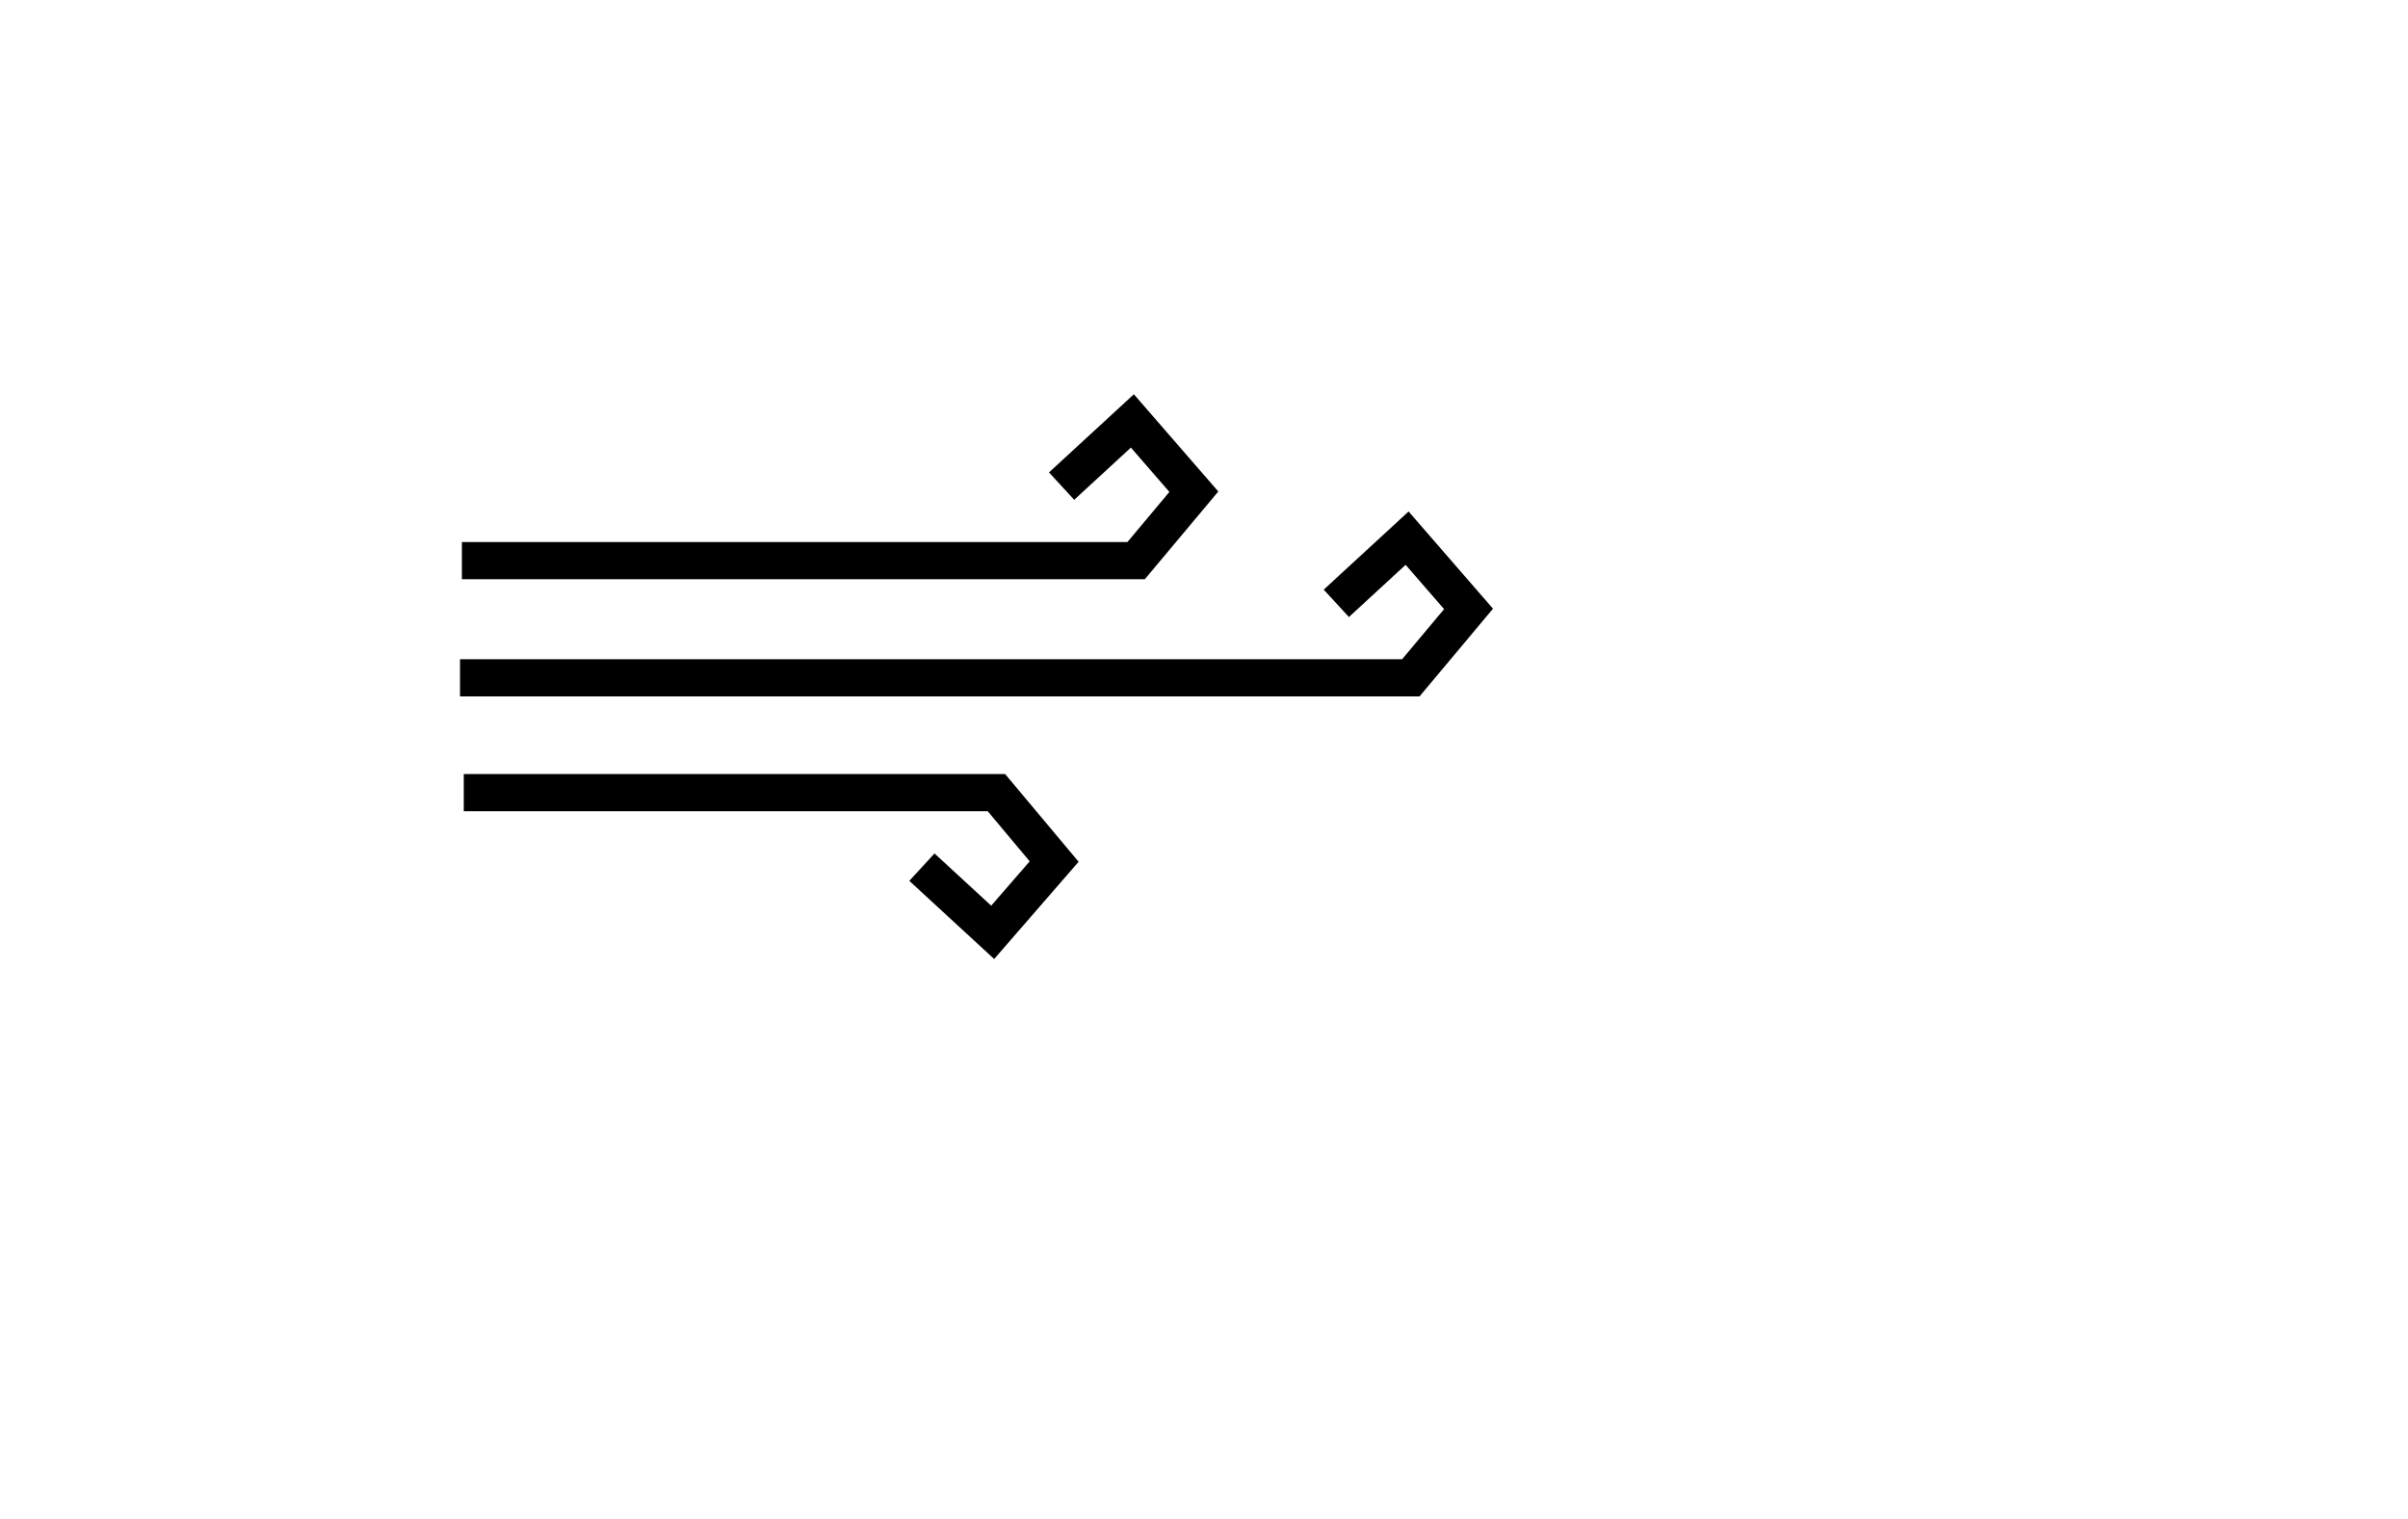
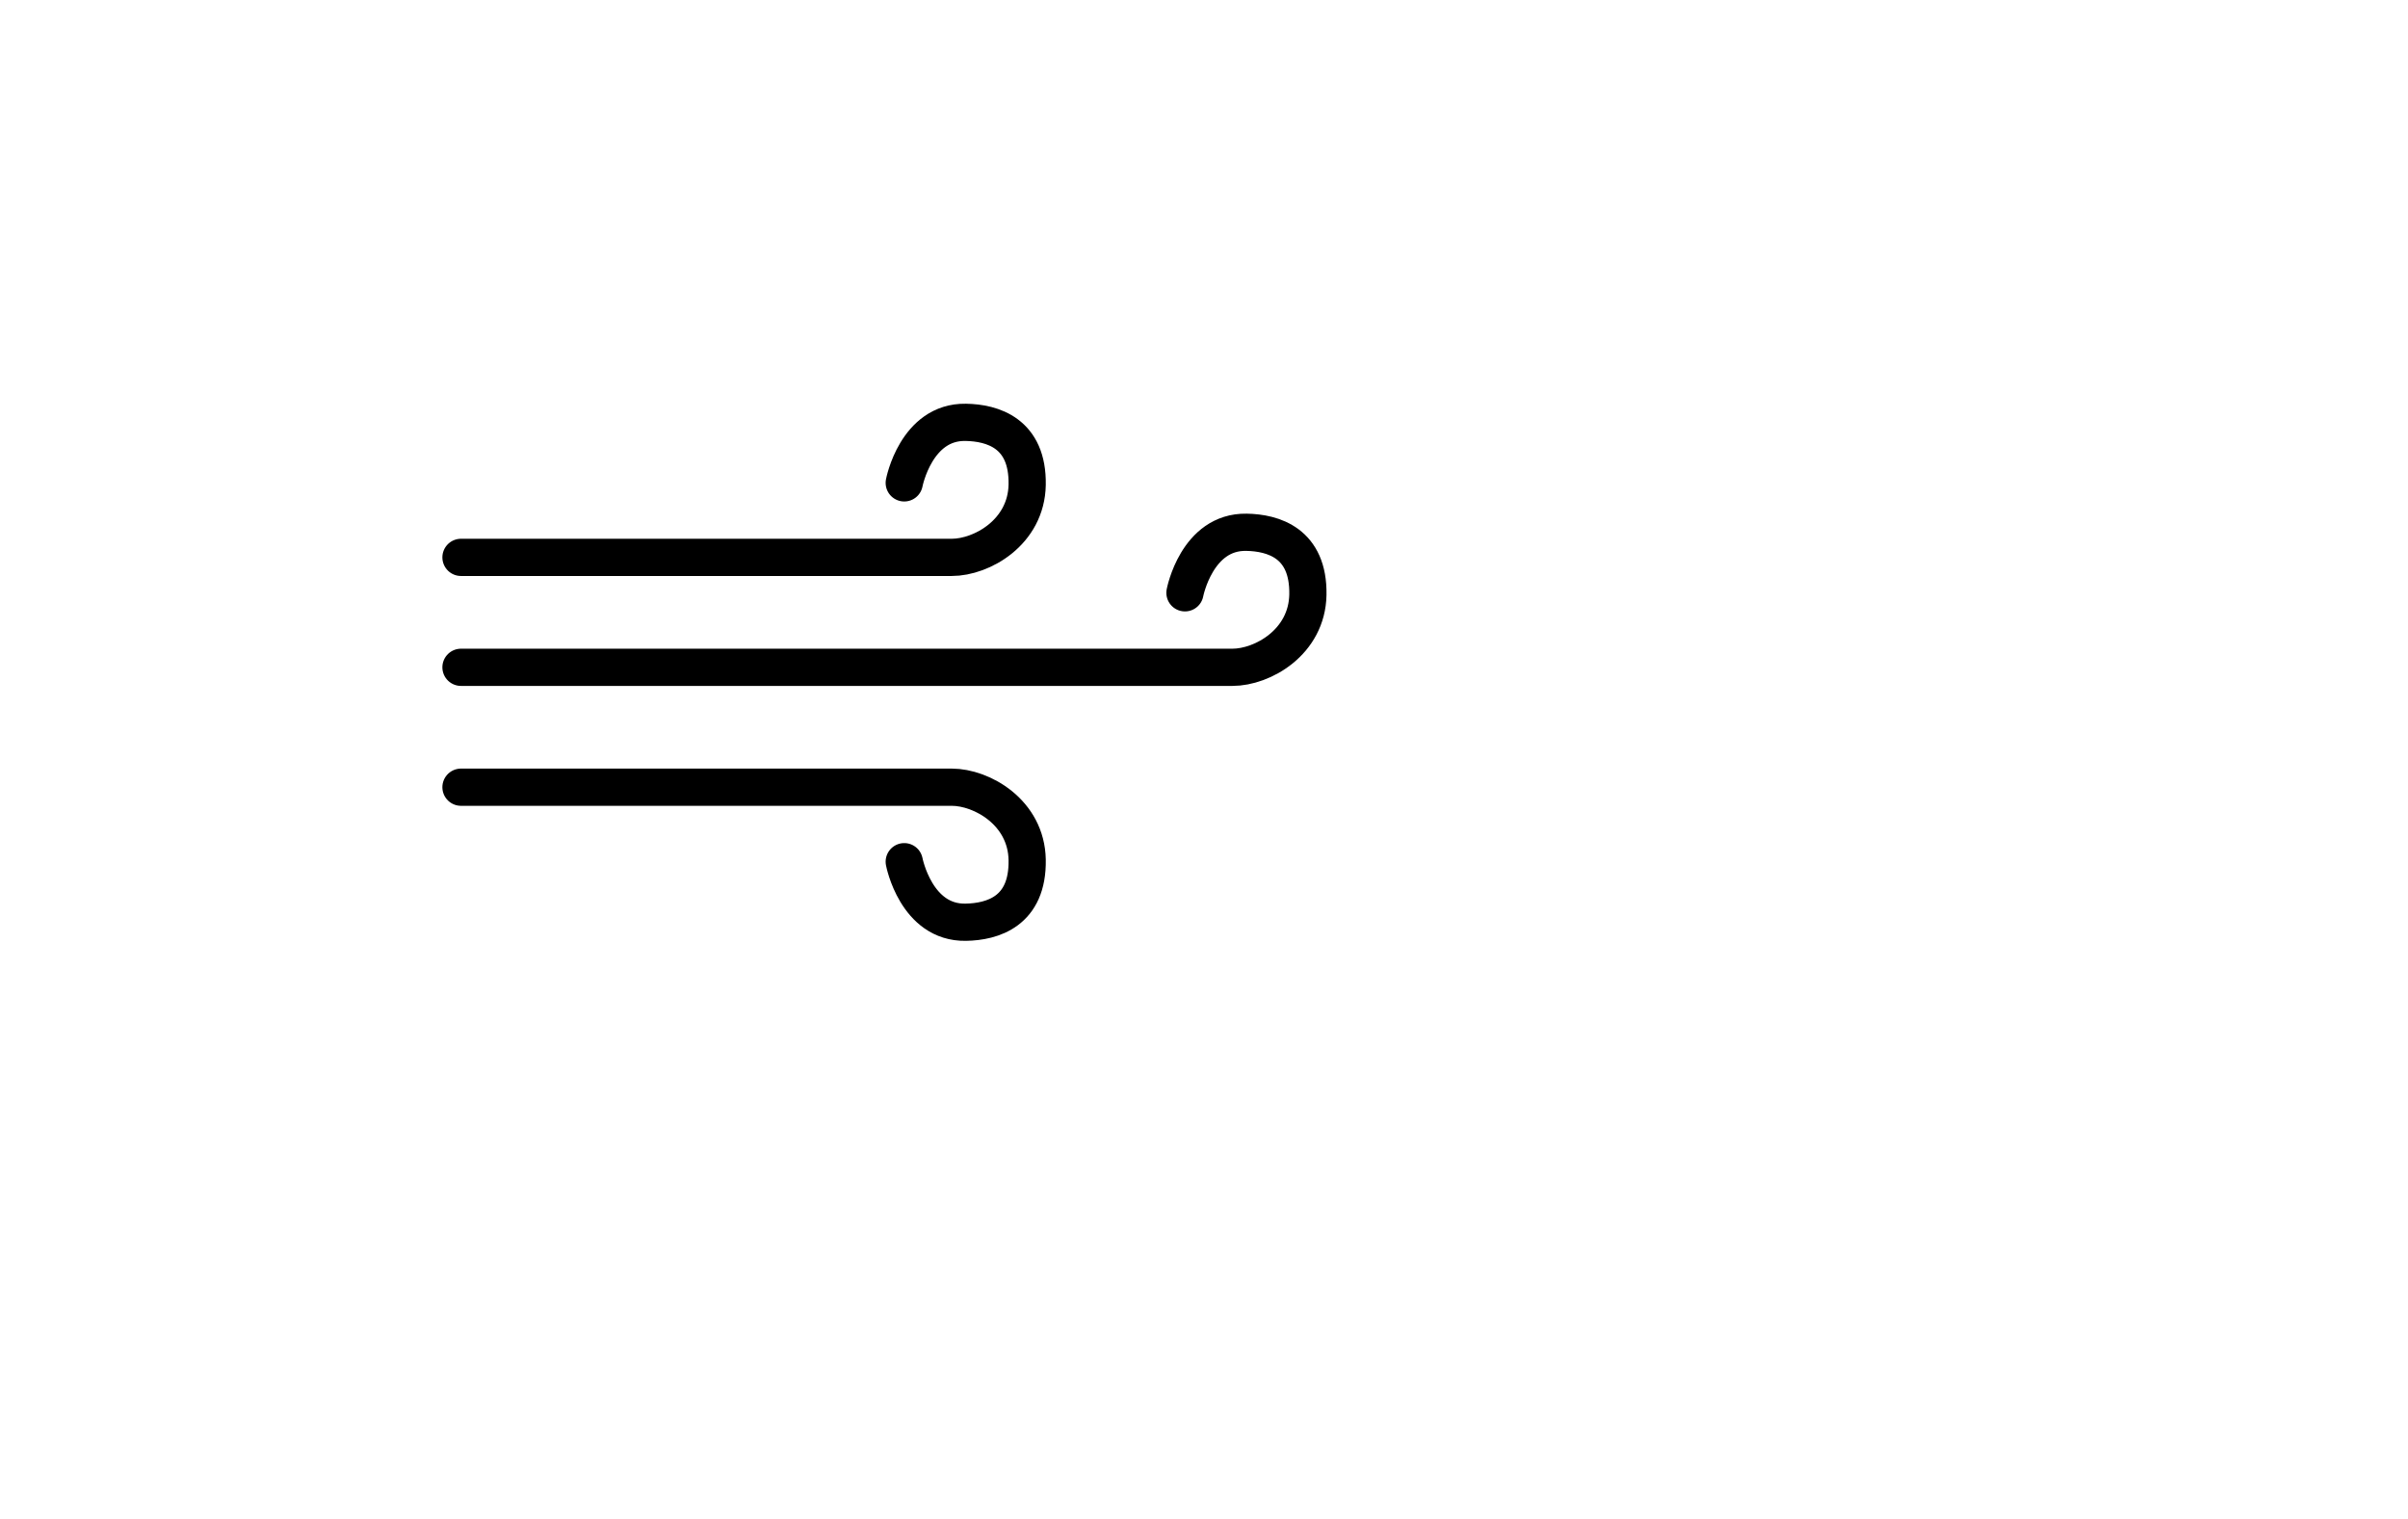
<svg xmlns="http://www.w3.org/2000/svg" width="85.6mm" height="53.98mm" viewBox="0 0 85.6 53.98" version="1.1" id="svg1909">
  <defs id="defs1906" />
  <g id="layer1">
-     <path style="fill:none;stroke:#000000;stroke-width:1.323;stroke-linecap:butt;stroke-linejoin:miter;stroke-miterlimit:4;stroke-dasharray:none;stroke-opacity:1" d="M 16.42,19.929 H 40.387 L 42.439,17.479 40.254,14.963 37.738,17.28" id="path7002" />
-     <path style="fill:none;stroke:#000000;stroke-width:1.323;stroke-linecap:butt;stroke-linejoin:miter;stroke-miterlimit:4;stroke-dasharray:none;stroke-opacity:1" d="m 16.353,24.095 33.799,0 2.052,-2.45 L 50.02,19.13 47.504,21.447" id="path7002-1" />
-     <path style="fill:none;stroke:#000000;stroke-width:1.323;stroke-linecap:butt;stroke-linejoin:miter;stroke-miterlimit:4;stroke-dasharray:none;stroke-opacity:1" d="m 16.486,28.176 h 18.935 l 2.052,2.45 -2.185,2.516 -2.516,-2.317" id="path7002-6" />
+     <g id="g12123">
+       <path style="fill:none;stroke:#000000;stroke-width:1.323;stroke-linecap:round;stroke-linejoin:round;stroke-miterlimit:4;stroke-dasharray:none;stroke-opacity:1" d="m 16.387,23.721 h 27.425 c 1.065,0 2.651,-0.891 2.681,-2.582 0.033,-1.842 -1.24,-2.202 -2.185,-2.218 -1.768,-0.031 -2.185,2.152 -2.185,2.152" id="path7002-1" />
+       <path style="fill:none;stroke:#000000;stroke-width:1.323;stroke-linecap:round;stroke-linejoin:round;stroke-miterlimit:4;stroke-dasharray:none;stroke-opacity:1" d="m 16.387,19.813 h 17.446 c 1.065,0 2.651,-0.891 2.681,-2.582 0.033,-1.842 -1.24,-2.202 -2.185,-2.218 -1.768,-0.031 -2.185,2.152 -2.185,2.152" id="path7002-1-5" />
+       <path style="fill:none;stroke:#000000;stroke-width:1.323;stroke-linecap:round;stroke-linejoin:round;stroke-miterlimit:4;stroke-dasharray:none;stroke-opacity:1" d="m 16.387,27.983 h 17.446 c 1.065,0 2.651,0.891 2.681,2.582 0.033,1.842 -1.24,2.202 -2.185,2.218 -1.768,0.031 -2.185,-2.152 -2.185,-2.152" id="path7002-1-5-5" />
+     </g>
  </g>
</svg>
